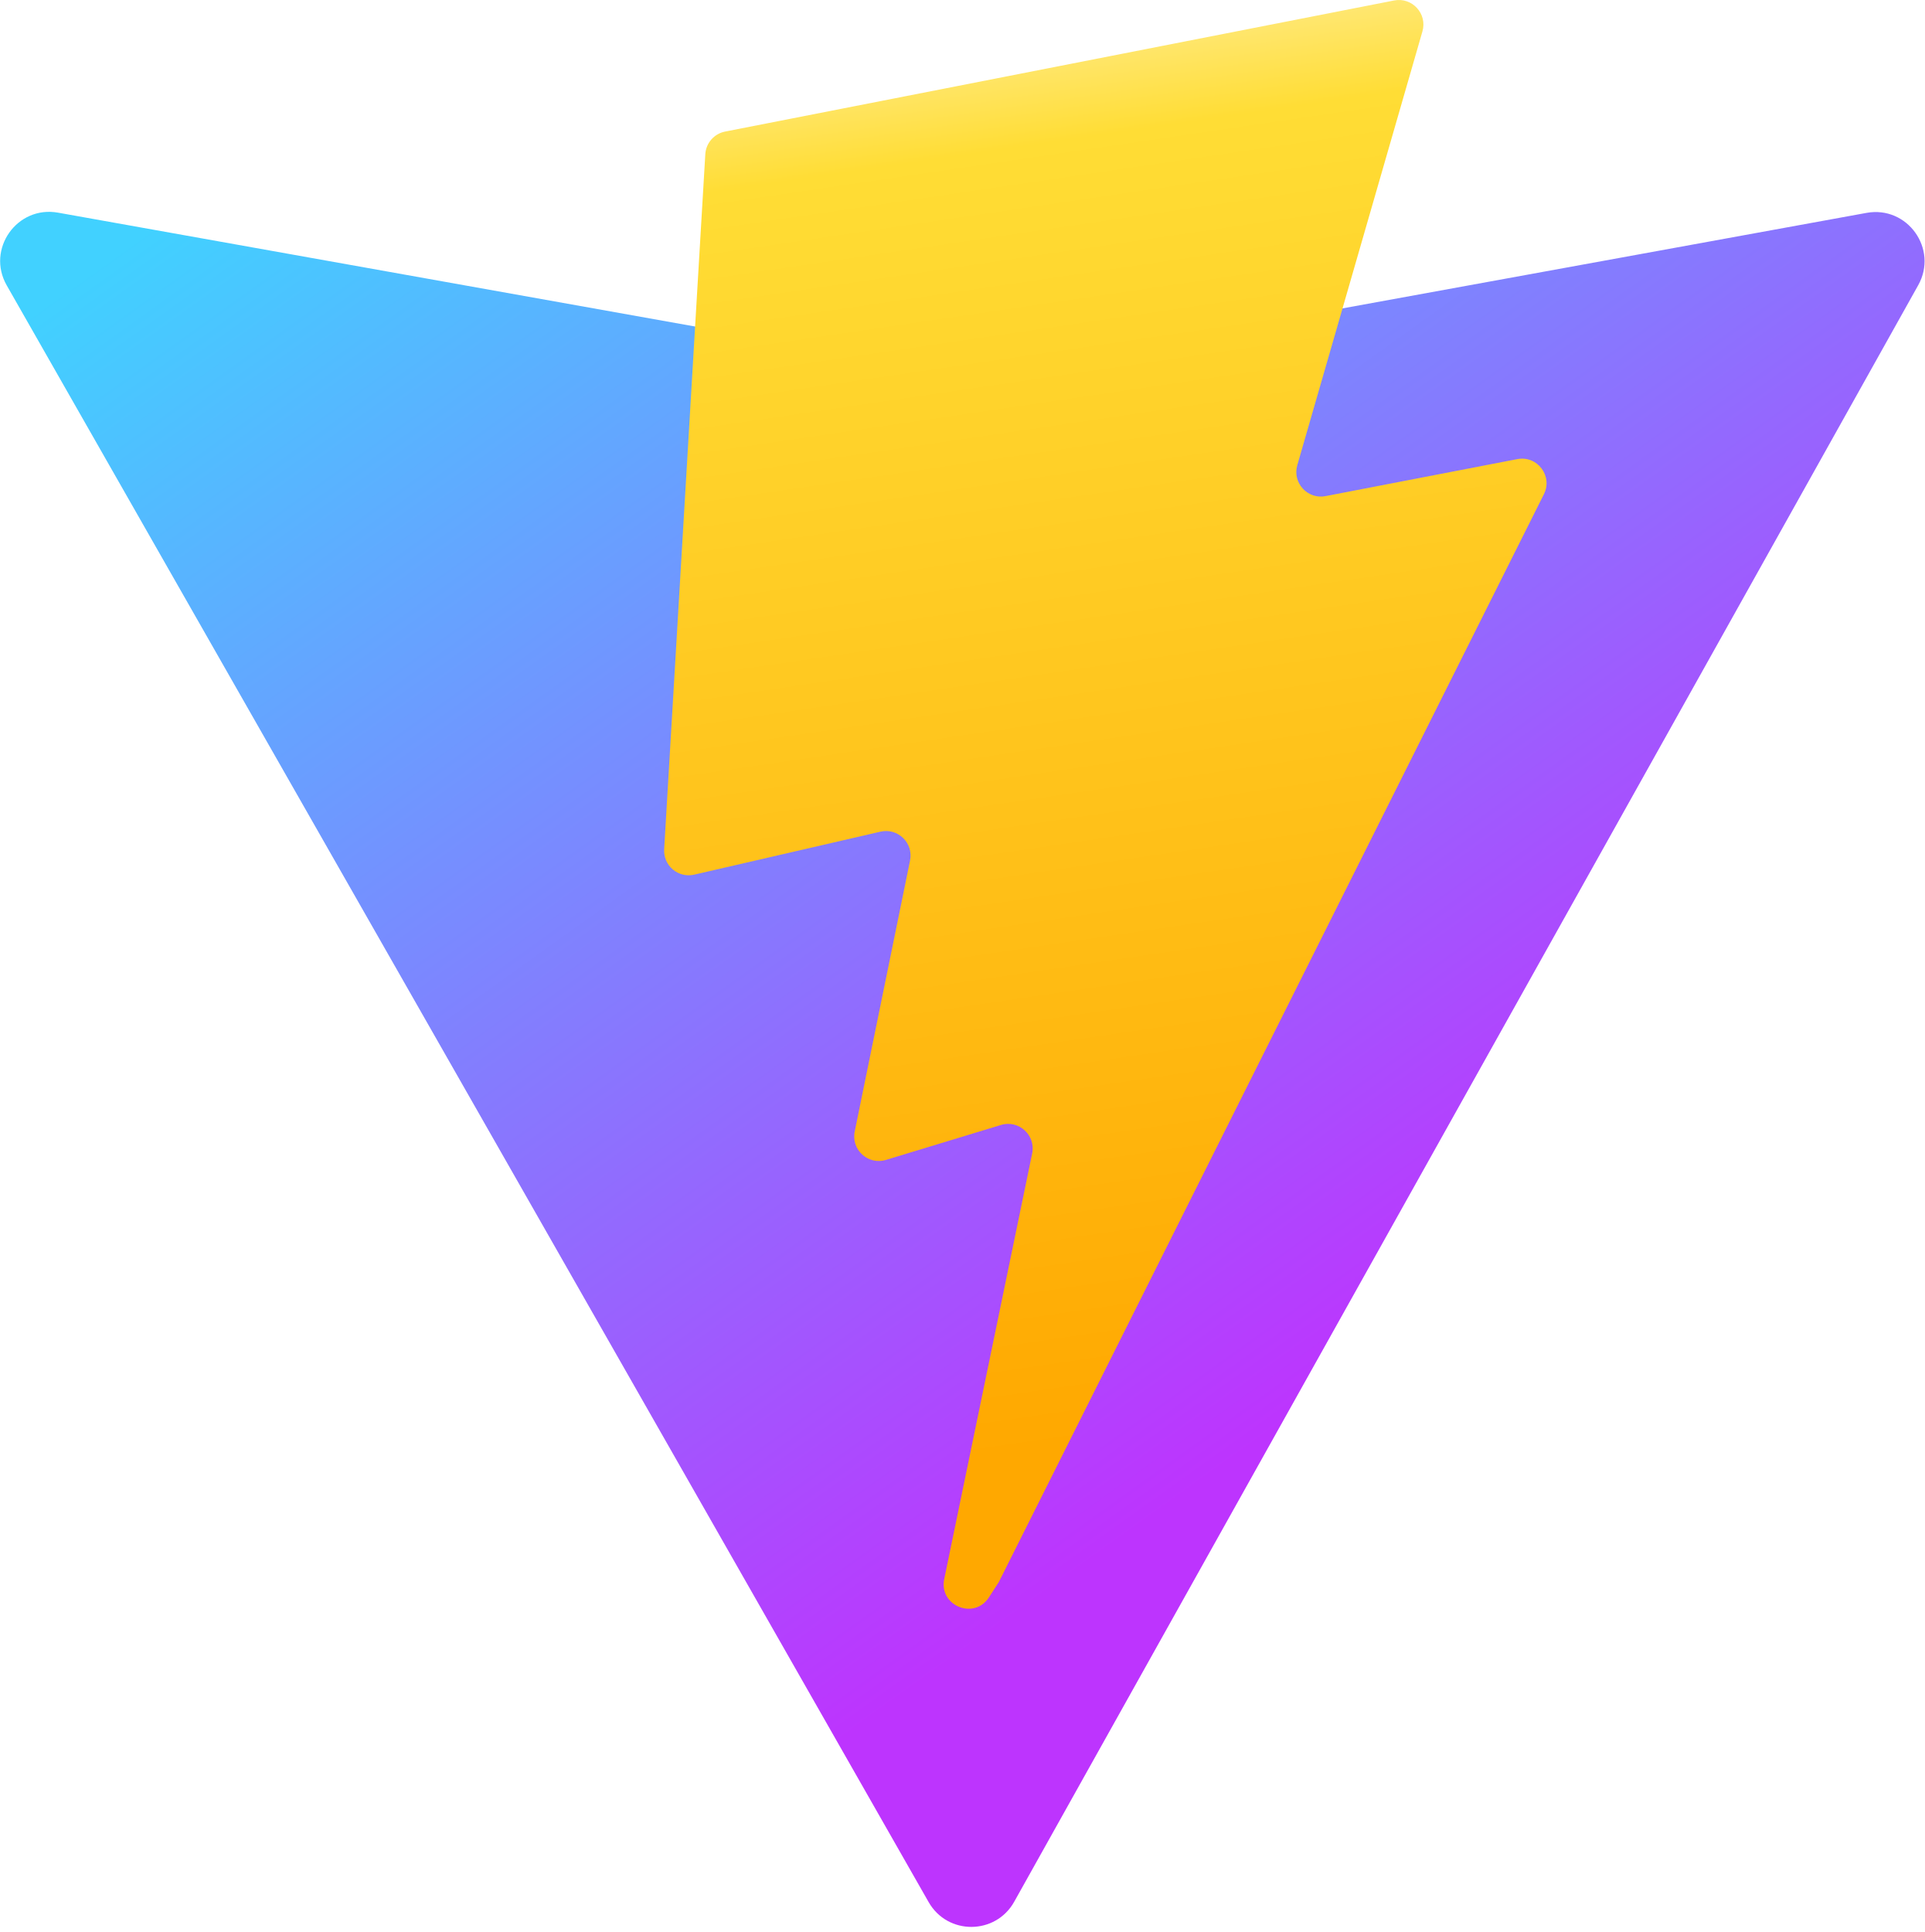
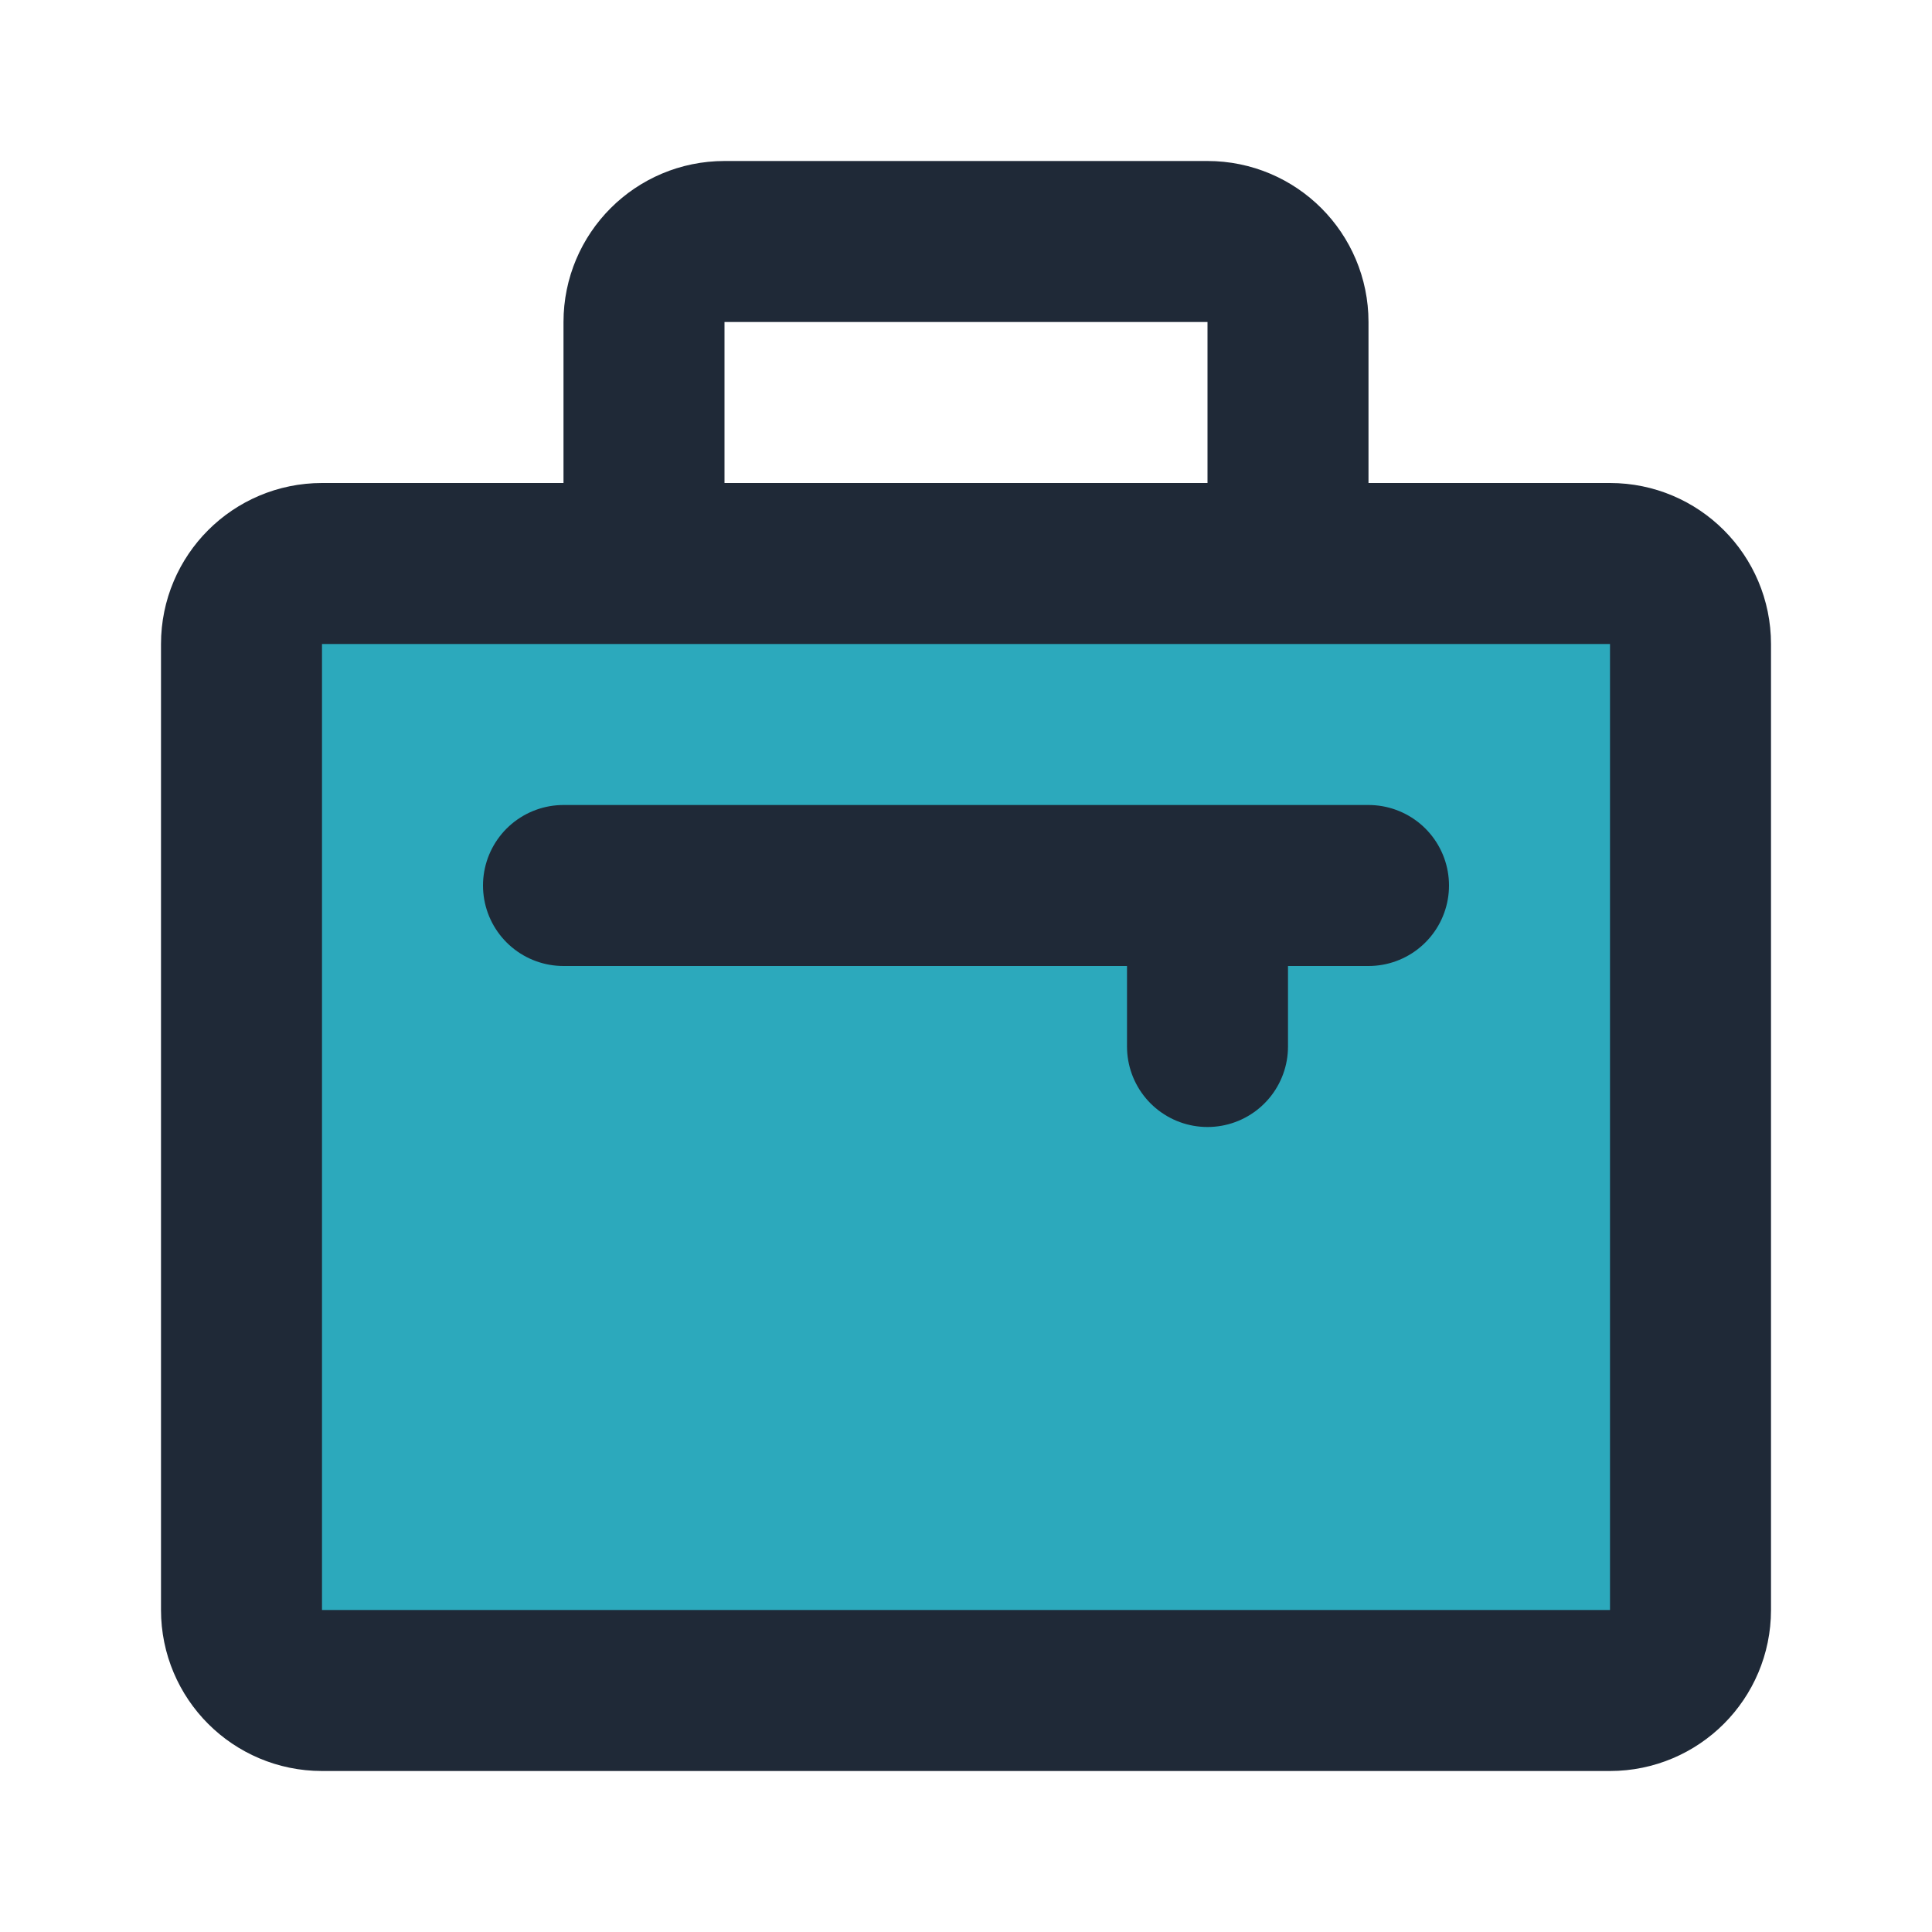
- <svg xmlns="http://www.w3.org/2000/svg" aria-hidden="true" role="img" class="iconify iconify--logos" width="31.88" height="32" preserveAspectRatio="xMidYMid meet" viewBox="0 0 256 257">
-   <defs>
-     <linearGradient id="IconifyId1813088fe1fbc01fb466" x1="-.828%" x2="57.636%" y1="7.652%" y2="78.411%">
-       <stop offset="0%" stop-color="#41D1FF" />
-       <stop offset="100%" stop-color="#BD34FE" />
-     </linearGradient>
-     <linearGradient id="IconifyId1813088fe1fbc01fb467" x1="43.376%" x2="50.316%" y1="2.242%" y2="89.03%">
-       <stop offset="0%" stop-color="#FFEA83" />
-       <stop offset="8.333%" stop-color="#FFDD35" />
-       <stop offset="100%" stop-color="#FFA800" />
-     </linearGradient>
-   </defs>
-   <path fill="url(#IconifyId1813088fe1fbc01fb466)" d="M255.153 37.938L134.897 252.976c-2.483 4.44-8.862 4.466-11.382.048L.875 37.958c-2.746-4.814 1.371-10.646 6.827-9.67l120.385 21.517a6.537 6.537 0 0 0 2.322-.004l117.867-21.483c5.438-.991 9.574 4.796 6.877 9.62Z" />
-   <path fill="url(#IconifyId1813088fe1fbc01fb467)" d="M185.432.063L96.44 17.501a3.268 3.268 0 0 0-2.634 3.014l-5.474 92.456a3.268 3.268 0 0 0 3.997 3.378l24.777-5.718c2.318-.535 4.413 1.507 3.936 3.838l-7.361 36.047c-.495 2.426 1.782 4.5 4.151 3.78l15.304-4.649c2.372-.72 4.652 1.36 4.15 3.788l-11.698 56.621c-.732 3.542 3.979 5.473 5.943 2.437l1.313-2.028l72.516-144.72c1.215-2.423-.88-5.186-3.54-4.672l-25.505 4.922c-2.396.462-4.435-1.77-3.759-4.114l16.646-57.705c.677-2.35-1.37-4.583-3.769-4.113Z" />
+ <svg xmlns="http://www.w3.org/2000/svg" fill="#1f2937" viewBox="0 0 24 24" id="job" data-name="Flat Line" class="icon flat-line">
+   <g id="SVGRepo_bgCarrier" stroke-width="0" />
+   <g id="SVGRepo_tracerCarrier" stroke-linecap="round" stroke-linejoin="round" />
+   <g id="SVGRepo_iconCarrier">
+     <rect id="secondary" x="5" y="5" width="14" height="18" rx="1" transform="translate(26 2) rotate(90)" style="fill: #2ca9bc; stroke-width: 2;" />
+     <path id="primary" d="M16,7H8V4A1,1,0,0,1,9,3h6a1,1,0,0,1,1,1Zm1,4H7m8,0v2m6,7V8a1,1,0,0,0-1-1H4A1,1,0,0,0,3,8V20a1,1,0,0,0,1,1H20A1,1,0,0,0,21,20Z" style="fill: none; stroke: #1f2937; stroke-linecap: round; stroke-linejoin: round; stroke-width: 2;" />
+   </g>
</svg>
